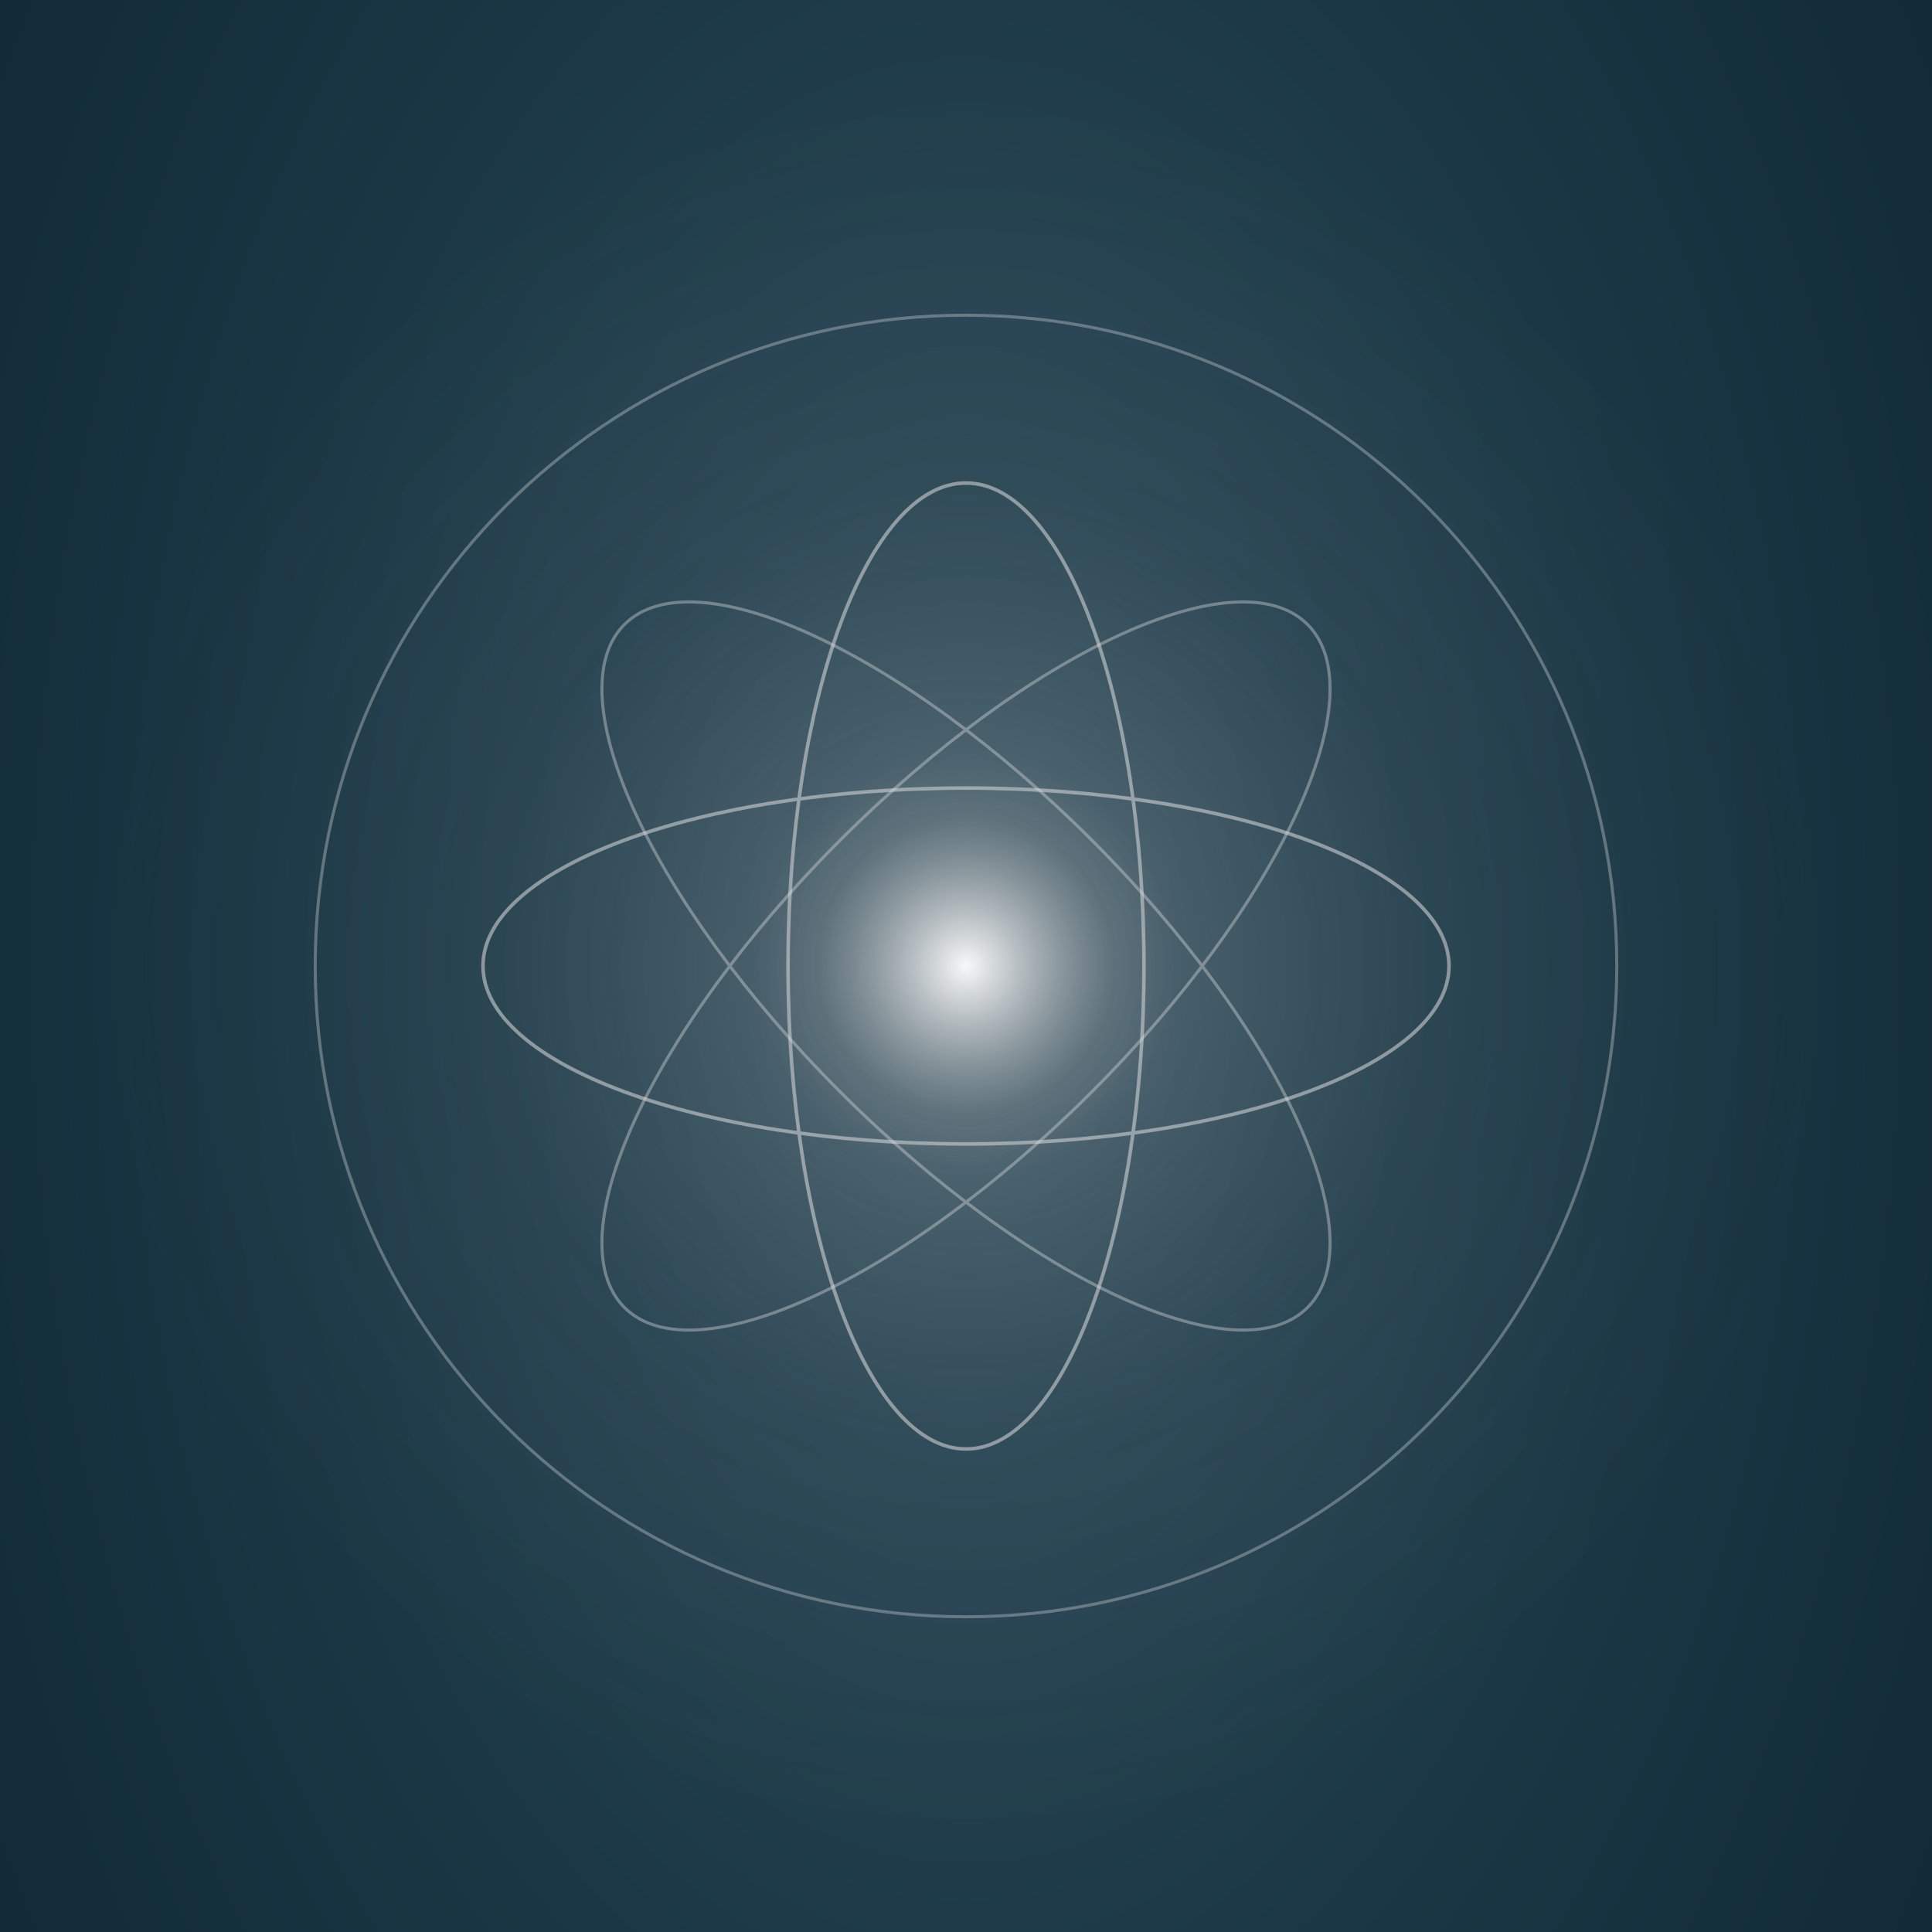
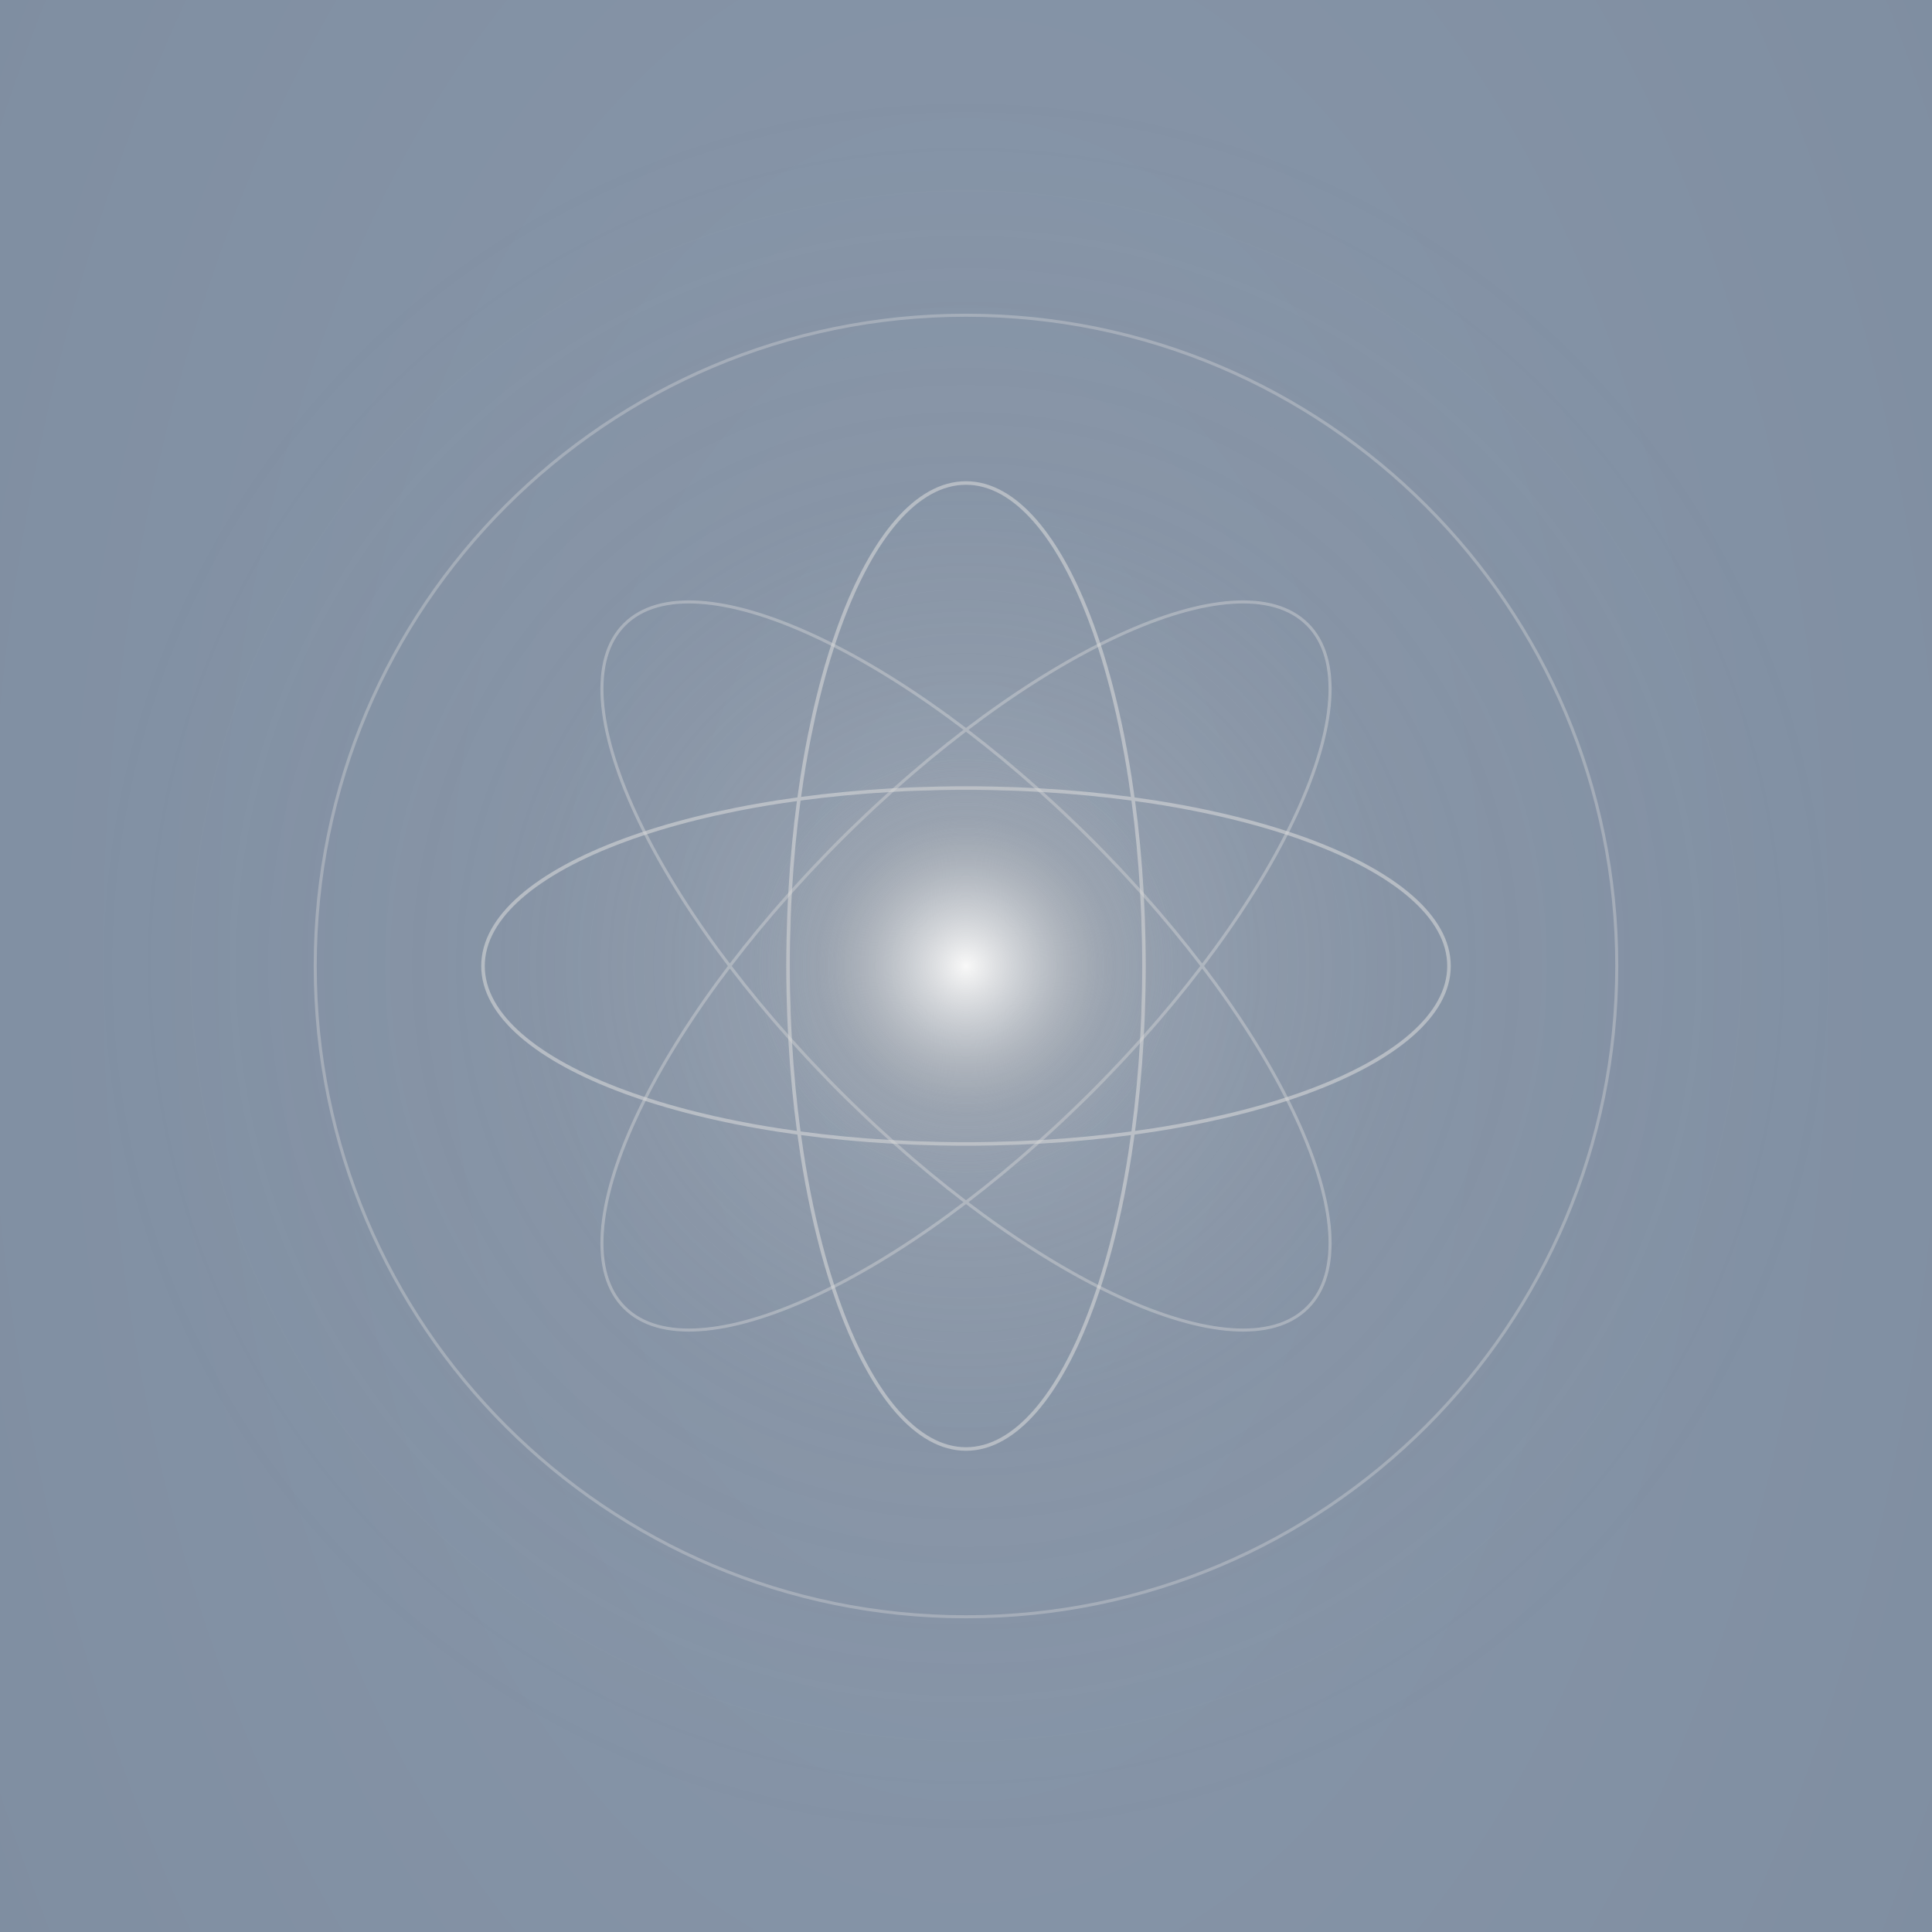
<svg xmlns="http://www.w3.org/2000/svg" viewBox="0 80 380 380" role="img" aria-label="Transmutation">
  <defs>
    <style>
@keyframes core-r { 0%, 100% { r: 36px; } 50% { r: 46px; } }
@keyframes aura-r { 0%, 100% { rx: 158px; ry: 158px; } 50% { rx: 182px; ry: 182px; } }
@keyframes petal-a { 0%, 100% { rx: 35px; ry: 95px; } 50% { rx: 45px; ry: 115px; } }
@keyframes petal-b { 0%, 100% { rx: 95px; ry: 35px; } 50% { rx: 115px; ry: 45px; } }
@keyframes ring { 0%, 100% { r: 128px; } 50% { r: 148px; } }
.core { animation: core-r 8s ease-in-out infinite; }
.aura { animation: aura-r 8s ease-in-out infinite; }
.p-a { animation: petal-a 8s ease-in-out infinite; }
.p-b { animation: petal-b 8s ease-in-out infinite; }
.r-out { animation: ring 8s ease-in-out infinite; }
@media (prefers-reduced-motion: reduce) {
  .core, .aura, .p-a, .p-b, .r-out { animation: none; }
}
</style>
    <radialGradient id="well" cx="50%" cy="42%" r="65%">
-       <stop offset="0%" stop-color="#345261" />
-       <stop offset="55%" stop-color="#1B3745" />
-       <stop offset="100%" stop-color="#0E2733" />
+       <stop offset="0%" stop-color="#8A98AB" />
+       <stop offset="100%" stop-color="#7E8DA0" />
    </radialGradient>
    <radialGradient id="core-g" cx="50%" cy="50%" r="50%">
      <stop offset="0%" stop-color="#f8f8f8" stop-opacity="1" />
      <stop offset="30%" stop-color="#e0e0e0" stop-opacity="0.6" />
      <stop offset="70%" stop-color="#b0b0b0" stop-opacity="0.15" />
      <stop offset="100%" stop-color="#b0b0b0" stop-opacity="0" />
    </radialGradient>
    <radialGradient id="aura-g" cx="50%" cy="50%" r="50%">
      <stop offset="0%" stop-color="#dcdcdc" stop-opacity="0.28" />
      <stop offset="55%" stop-color="#909090" stop-opacity="0.07" />
      <stop offset="100%" stop-color="#909090" stop-opacity="0" />
    </radialGradient>
  </defs>
  <rect x="0" y="0" width="380" height="640" fill="url(#well)" />
  <ellipse class="aura" cx="190" cy="270" rx="170" ry="170" fill="url(#aura-g)" />
  <g fill="none" stroke="#dcdcdc" stroke-width="0.7" opacity="0.55">
    <ellipse class="p-a" cx="190" cy="270" rx="35" ry="95" />
    <ellipse class="p-b" cx="190" cy="270" rx="95" ry="35" />
  </g>
  <g fill="none" stroke="#dcdcdc" stroke-width="0.6" opacity="0.4">
    <ellipse class="p-a" cx="190" cy="270" rx="35" ry="95" transform="rotate(45 190 270)" />
    <ellipse class="p-a" cx="190" cy="270" rx="35" ry="95" transform="rotate(-45 190 270)" />
  </g>
  <circle class="r-out" cx="190" cy="270" r="128" stroke="#dcdcdc" stroke-width="0.6" fill="none" opacity="0.35" />
  <circle class="core" cx="190" cy="270" r="42" fill="url(#core-g)" />
  <line x1="140" y1="520" x2="240" y2="520" stroke="#b0b0b0" stroke-width="0.5" opacity="0.5" />
  <text x="190" y="555" text-anchor="middle" font-family="Cinzel, serif" font-size="12" letter-spacing="4" fill="#e0e0e0" opacity="0.95">TRANSMUTATION</text>
  <text x="190" y="580" text-anchor="middle" font-family="Cormorant Garamond, Georgia, serif" font-size="13" font-style="italic" fill="#b0b0b0" opacity="0.8">forvandlingens blomst</text>
</svg>
